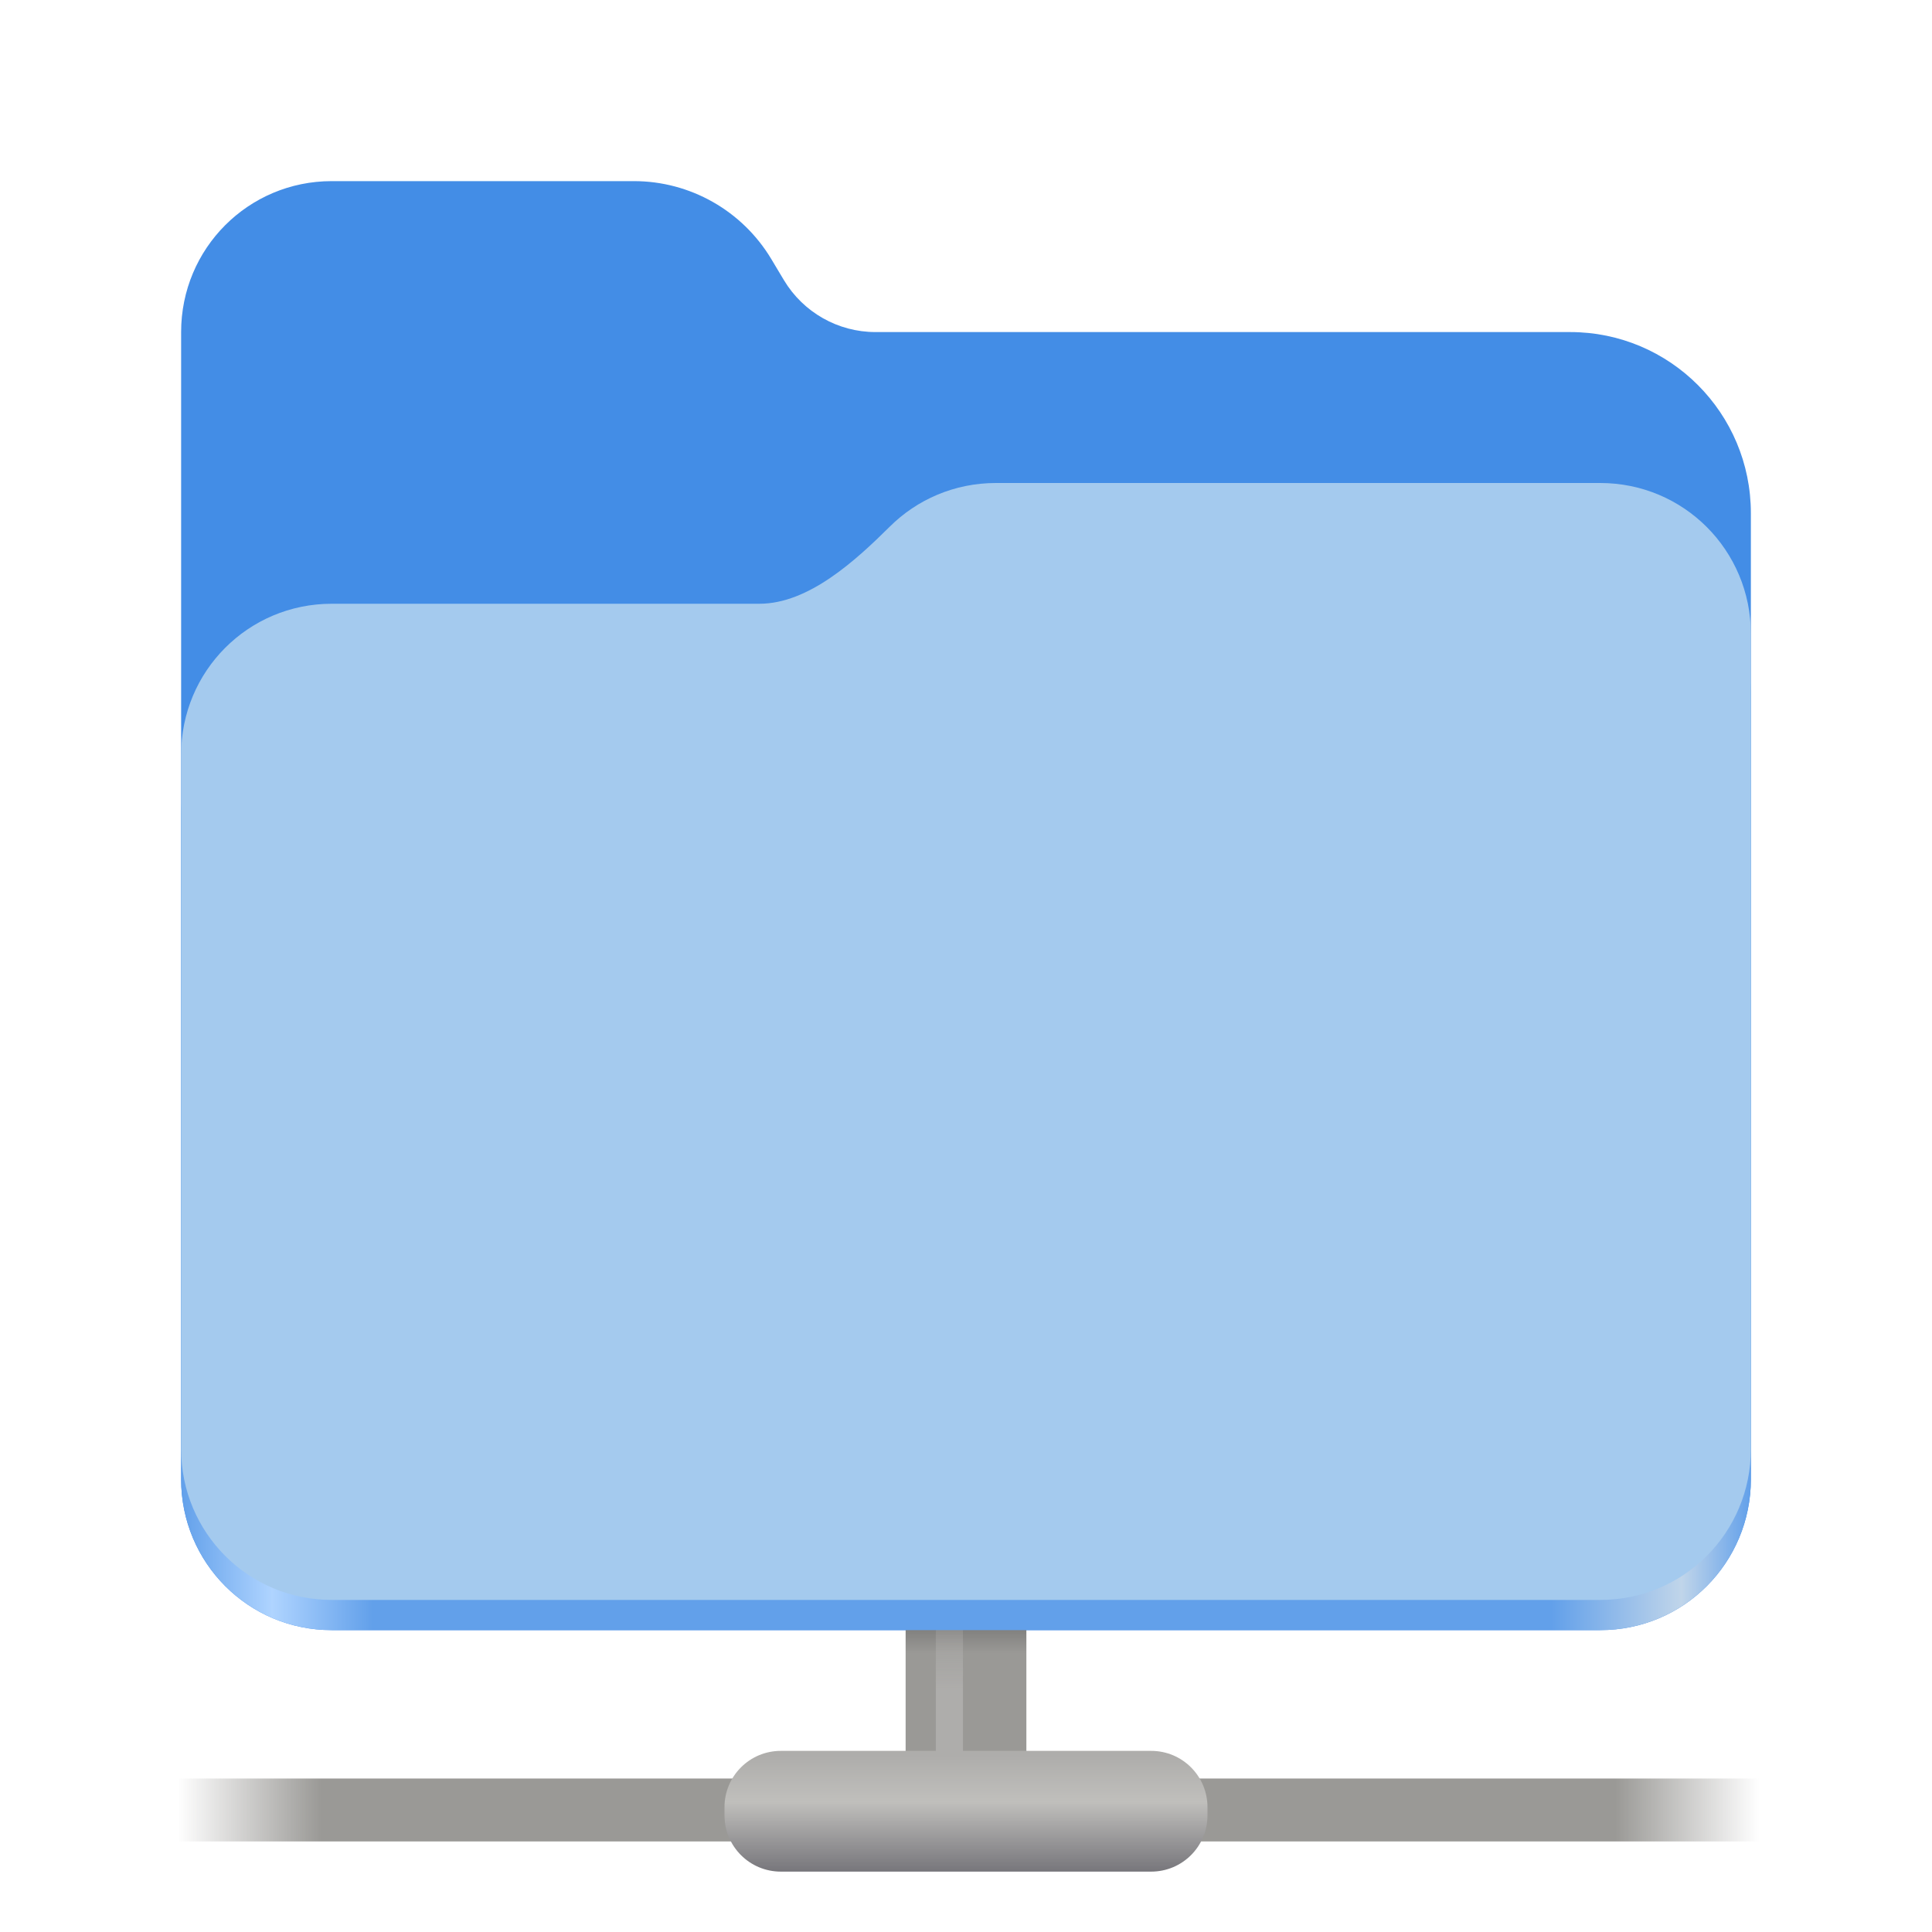
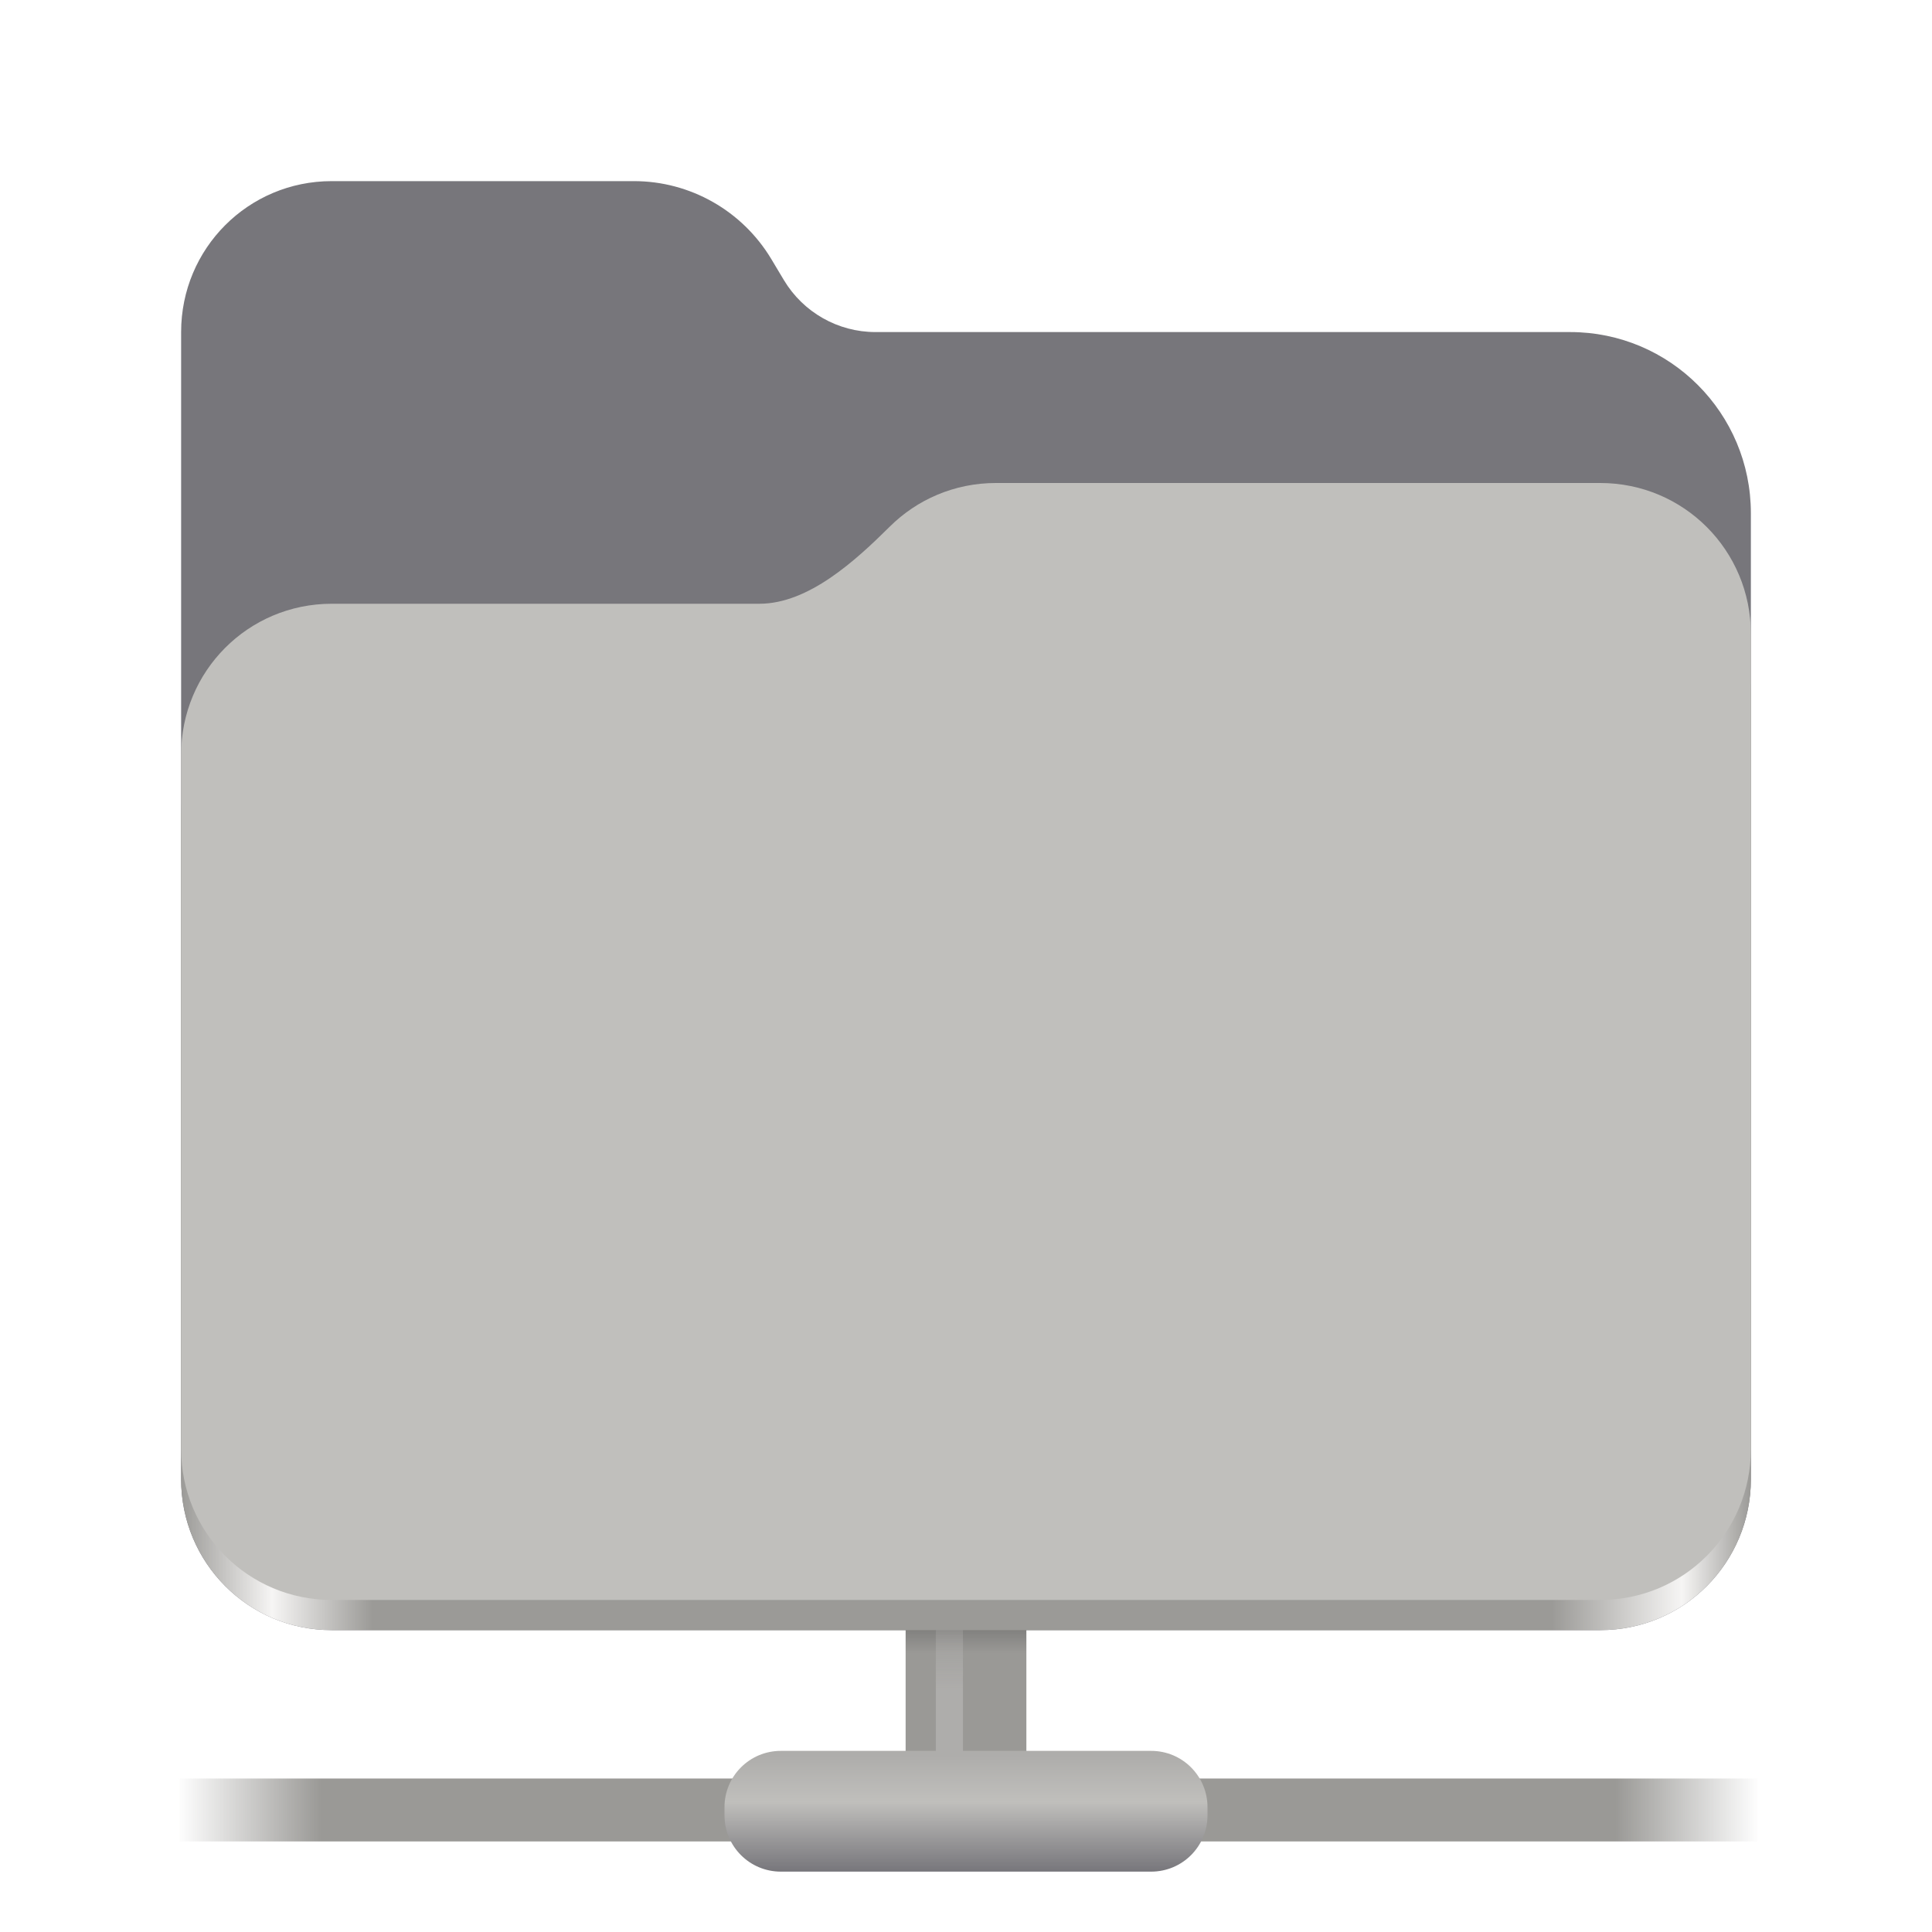
- <svg xmlns="http://www.w3.org/2000/svg" height="128px" viewBox="0 0 128 128" width="128px">
-   <linearGradient id="a" gradientTransform="matrix(0 -0.932866 -1 0 0.000045 -158.9183)" gradientUnits="userSpaceOnUse" x1="-280.624" x2="-287.765" y1="-66.117" y2="-66.117">
-     <stop offset="0" stop-color="#313133" />
-     <stop offset="1" stop-color="#9a9996" />
-   </linearGradient>
-   <linearGradient id="b" gradientTransform="matrix(0 -1 -1 0 0.000051 -160.0001)" gradientUnits="userSpaceOnUse" x1="-271.975" x2="-266.415" y1="-62.938" y2="-62.938">
-     <stop offset="0" stop-color="#aeadab" />
-     <stop offset="1" stop-color="#aeadab" stop-opacity="0" />
-   </linearGradient>
-   <linearGradient id="c" gradientTransform="matrix(2.381786 0 0 2.083491 -2851.153 1648.157)" gradientUnits="userSpaceOnUse" x1="1202" x2="1246" y1="-735" y2="-735">
-     <stop offset="0" stop-color="#9a9996" stop-opacity="0" />
-     <stop offset="0.091" stop-color="#9a9996" />
-     <stop offset="0.909" stop-color="#9a9996" />
-     <stop offset="1" stop-color="#9a9996" stop-opacity="0" />
-   </linearGradient>
-   <linearGradient id="d" gradientTransform="matrix(0.25 0 0 0.166667 -164 180.6666)" gradientUnits="userSpaceOnUse" x1="904" x2="904" y1="-340" y2="-385.948">
-     <stop offset="0" stop-color="#77767b" />
-     <stop offset="0.603" stop-color="#c0bfbc" />
-     <stop offset="1" stop-color="#aeadab" />
-   </linearGradient>
-   <linearGradient id="e" gradientTransform="matrix(0.45451 0 0 0.455522 -1210.292 616.1726)" gradientUnits="userSpaceOnUse" x1="2689.252" x2="2918.07" y1="-1106.803" y2="-1106.803">
-     <stop offset="0" stop-color="#62a0ea" />
-     <stop offset="0.058" stop-color="#afd4ff" />
-     <stop offset="0.122" stop-color="#62a0ea" />
-     <stop offset="0.873" stop-color="#62a0ea" />
-     <stop offset="0.956" stop-color="#c0d5ea" />
-     <stop offset="1" stop-color="#62a0ea" />
-   </linearGradient>
-   <path d="m 21.977 12 c -5.527 0 -9.977 4.461 -9.977 10 v 76 c 0 5.539 4.449 10 9.977 10 h 84.043 c 5.531 0 9.98 -4.461 9.98 -10 v -64 c 0 -6.629 -5.359 -12 -11.973 -12 h -46.027 c -2.48 0 -4.781 -1.305 -6.062 -3.438 l -0.844 -1.41 c -1.922 -3.195 -5.371 -5.152 -9.094 -5.152 z m 0 0" fill="#438de6" />
-   <path d="m 68 117.211 v -29.852 h -8 v 29.852 z m 0 0" fill="url(#a)" />
-   <path d="m 63.797 117.211 v -29.852 h -1.797 v 29.852 z m 0 0" fill="url(#b)" />
-   <path d="m 8.18 117.832 h 111.945 v 4.168 h -111.945 z m 0 0" fill="url(#c)" />
-   <path d="m 51.73 116 h 24.539 c 2.062 0 3.73 1.668 3.73 3.73 v 0.539 c 0 2.062 -1.668 3.73 -3.73 3.73 h -24.539 c -2.062 0 -3.73 -1.668 -3.73 -3.73 v -0.539 c 0 -2.062 1.668 -3.73 3.73 -3.73 z m 0 0" fill="url(#d)" />
-   <path d="m 65.977 36 c -2.746 0 -5.227 1.102 -7.027 2.891 c -2.273 2.254 -5.383 5.109 -8.633 5.109 h -28.34 c -5.527 0 -9.977 4.461 -9.977 10 v 44 c 0 5.539 4.449 10 9.977 10 h 84.043 c 5.531 0 9.98 -4.461 9.98 -10 v -52 c 0 -5.539 -4.449 -10 -9.98 -10 z m 0 0" fill="url(#e)" />
-   <path d="m 65.977 32 c -2.746 0 -5.227 1.102 -7.027 2.891 c -2.273 2.254 -5.383 5.109 -8.633 5.109 h -28.34 c -5.527 0 -9.977 4.461 -9.977 10 v 46 c 0 5.539 4.449 10 9.977 10 h 84.043 c 5.531 0 9.98 -4.461 9.98 -10 v -54 c 0 -5.539 -4.449 -10 -9.98 -10 z m 0 0" fill="#a4caee" />
+ <svg xmlns="http://www.w3.org/2000/svg" width="128" height="128" viewBox="0 0 128 128" fill="none">
+   <path d="M21.977 12C16.449 12 12 16.461 12 22V98C12 103.539 16.449 108 21.977 108H106.02C111.551 108 116 103.539 116 98V34C116 27.371 110.641 22 104.027 22H58C55.52 22 53.219 20.695 51.938 18.562L51.094 17.152C49.172 13.957 45.723 12 42 12H21.977Z" fill="#77767B" />
+   <path d="M68 117.211V87.359H60V117.211H68Z" fill="url(#paint0_linear_25_91)" />
+   <path d="M63.797 117.211V87.359H62V117.211H63.797Z" fill="url(#paint1_linear_25_91)" />
+   <path d="M8.18 117.832H120.125V122H8.18V117.832Z" fill="url(#paint2_linear_25_91)" />
+   <path d="M51.73 116H76.269C78.332 116 80 117.668 80 119.73V120.27C80 122.332 78.332 124 76.269 124H51.73C49.668 124 48 122.332 48 120.27V119.73C48 117.668 49.668 116 51.73 116Z" fill="url(#paint3_linear_25_91)" />
+   <path d="M65.977 36C63.23 36 60.75 37.102 58.949 38.891C56.676 41.145 53.566 44 50.316 44H21.977C16.449 44 12 48.461 12 54V98C12 103.539 16.449 108 21.977 108H106.02C111.551 108 116 103.539 116 98V46C116 40.461 111.551 36 106.02 36H65.977Z" fill="url(#paint4_linear_25_91)" />
+   <path d="M65.977 32C63.23 32 60.75 33.102 58.949 34.891C56.676 37.145 53.566 40 50.316 40H21.977C16.449 40 12 44.461 12 50V96C12 101.539 16.449 106 21.977 106H106.02C111.551 106 116 101.539 116 96V42C116 36.461 111.551 32 106.02 32H65.977Z" fill="#C0BFBC" />
+   <defs>
+     <linearGradient id="paint0_linear_25_91" x1="66.118" y1="102.866" x2="66.118" y2="109.528" gradientUnits="userSpaceOnUse">
+       <stop stop-color="#313133" />
+       <stop offset="1" stop-color="#9A9996" />
+     </linearGradient>
+     <linearGradient id="paint1_linear_25_91" x1="62.938" y1="111.975" x2="62.938" y2="106.414" gradientUnits="userSpaceOnUse">
+       <stop stop-color="#AEADAB" />
+       <stop offset="1" stop-color="#AEADAB" stop-opacity="0" />
+     </linearGradient>
+     <linearGradient id="paint2_linear_25_91" x1="11.754" y1="116.791" x2="116.552" y2="116.791" gradientUnits="userSpaceOnUse">
+       <stop stop-color="#9A9996" stop-opacity="0" />
+       <stop offset="0.091" stop-color="#9A9996" />
+       <stop offset="0.909" stop-color="#9A9996" />
+       <stop offset="1" stop-color="#9A9996" stop-opacity="0" />
+     </linearGradient>
+     <linearGradient id="paint3_linear_25_91" x1="62" y1="124" x2="62" y2="116.342" gradientUnits="userSpaceOnUse">
+       <stop stop-color="#77767B" />
+       <stop offset="0.603" stop-color="#C0BFBC" />
+       <stop offset="1" stop-color="#AEADAB" />
+     </linearGradient>
+     <linearGradient id="paint4_linear_25_91" x1="12" y1="112" x2="116" y2="112" gradientUnits="userSpaceOnUse">
+       <stop stop-color="#9B9A97" />
+       <stop offset="0.058" stop-color="#F6F5F4" />
+       <stop offset="0.122" stop-color="#9B9A97" />
+       <stop offset="0.873" stop-color="#9B9A97" />
+       <stop offset="0.956" stop-color="#F6F5F4" />
+       <stop offset="1" stop-color="#9B9A97" />
+     </linearGradient>
+   </defs>
</svg>
